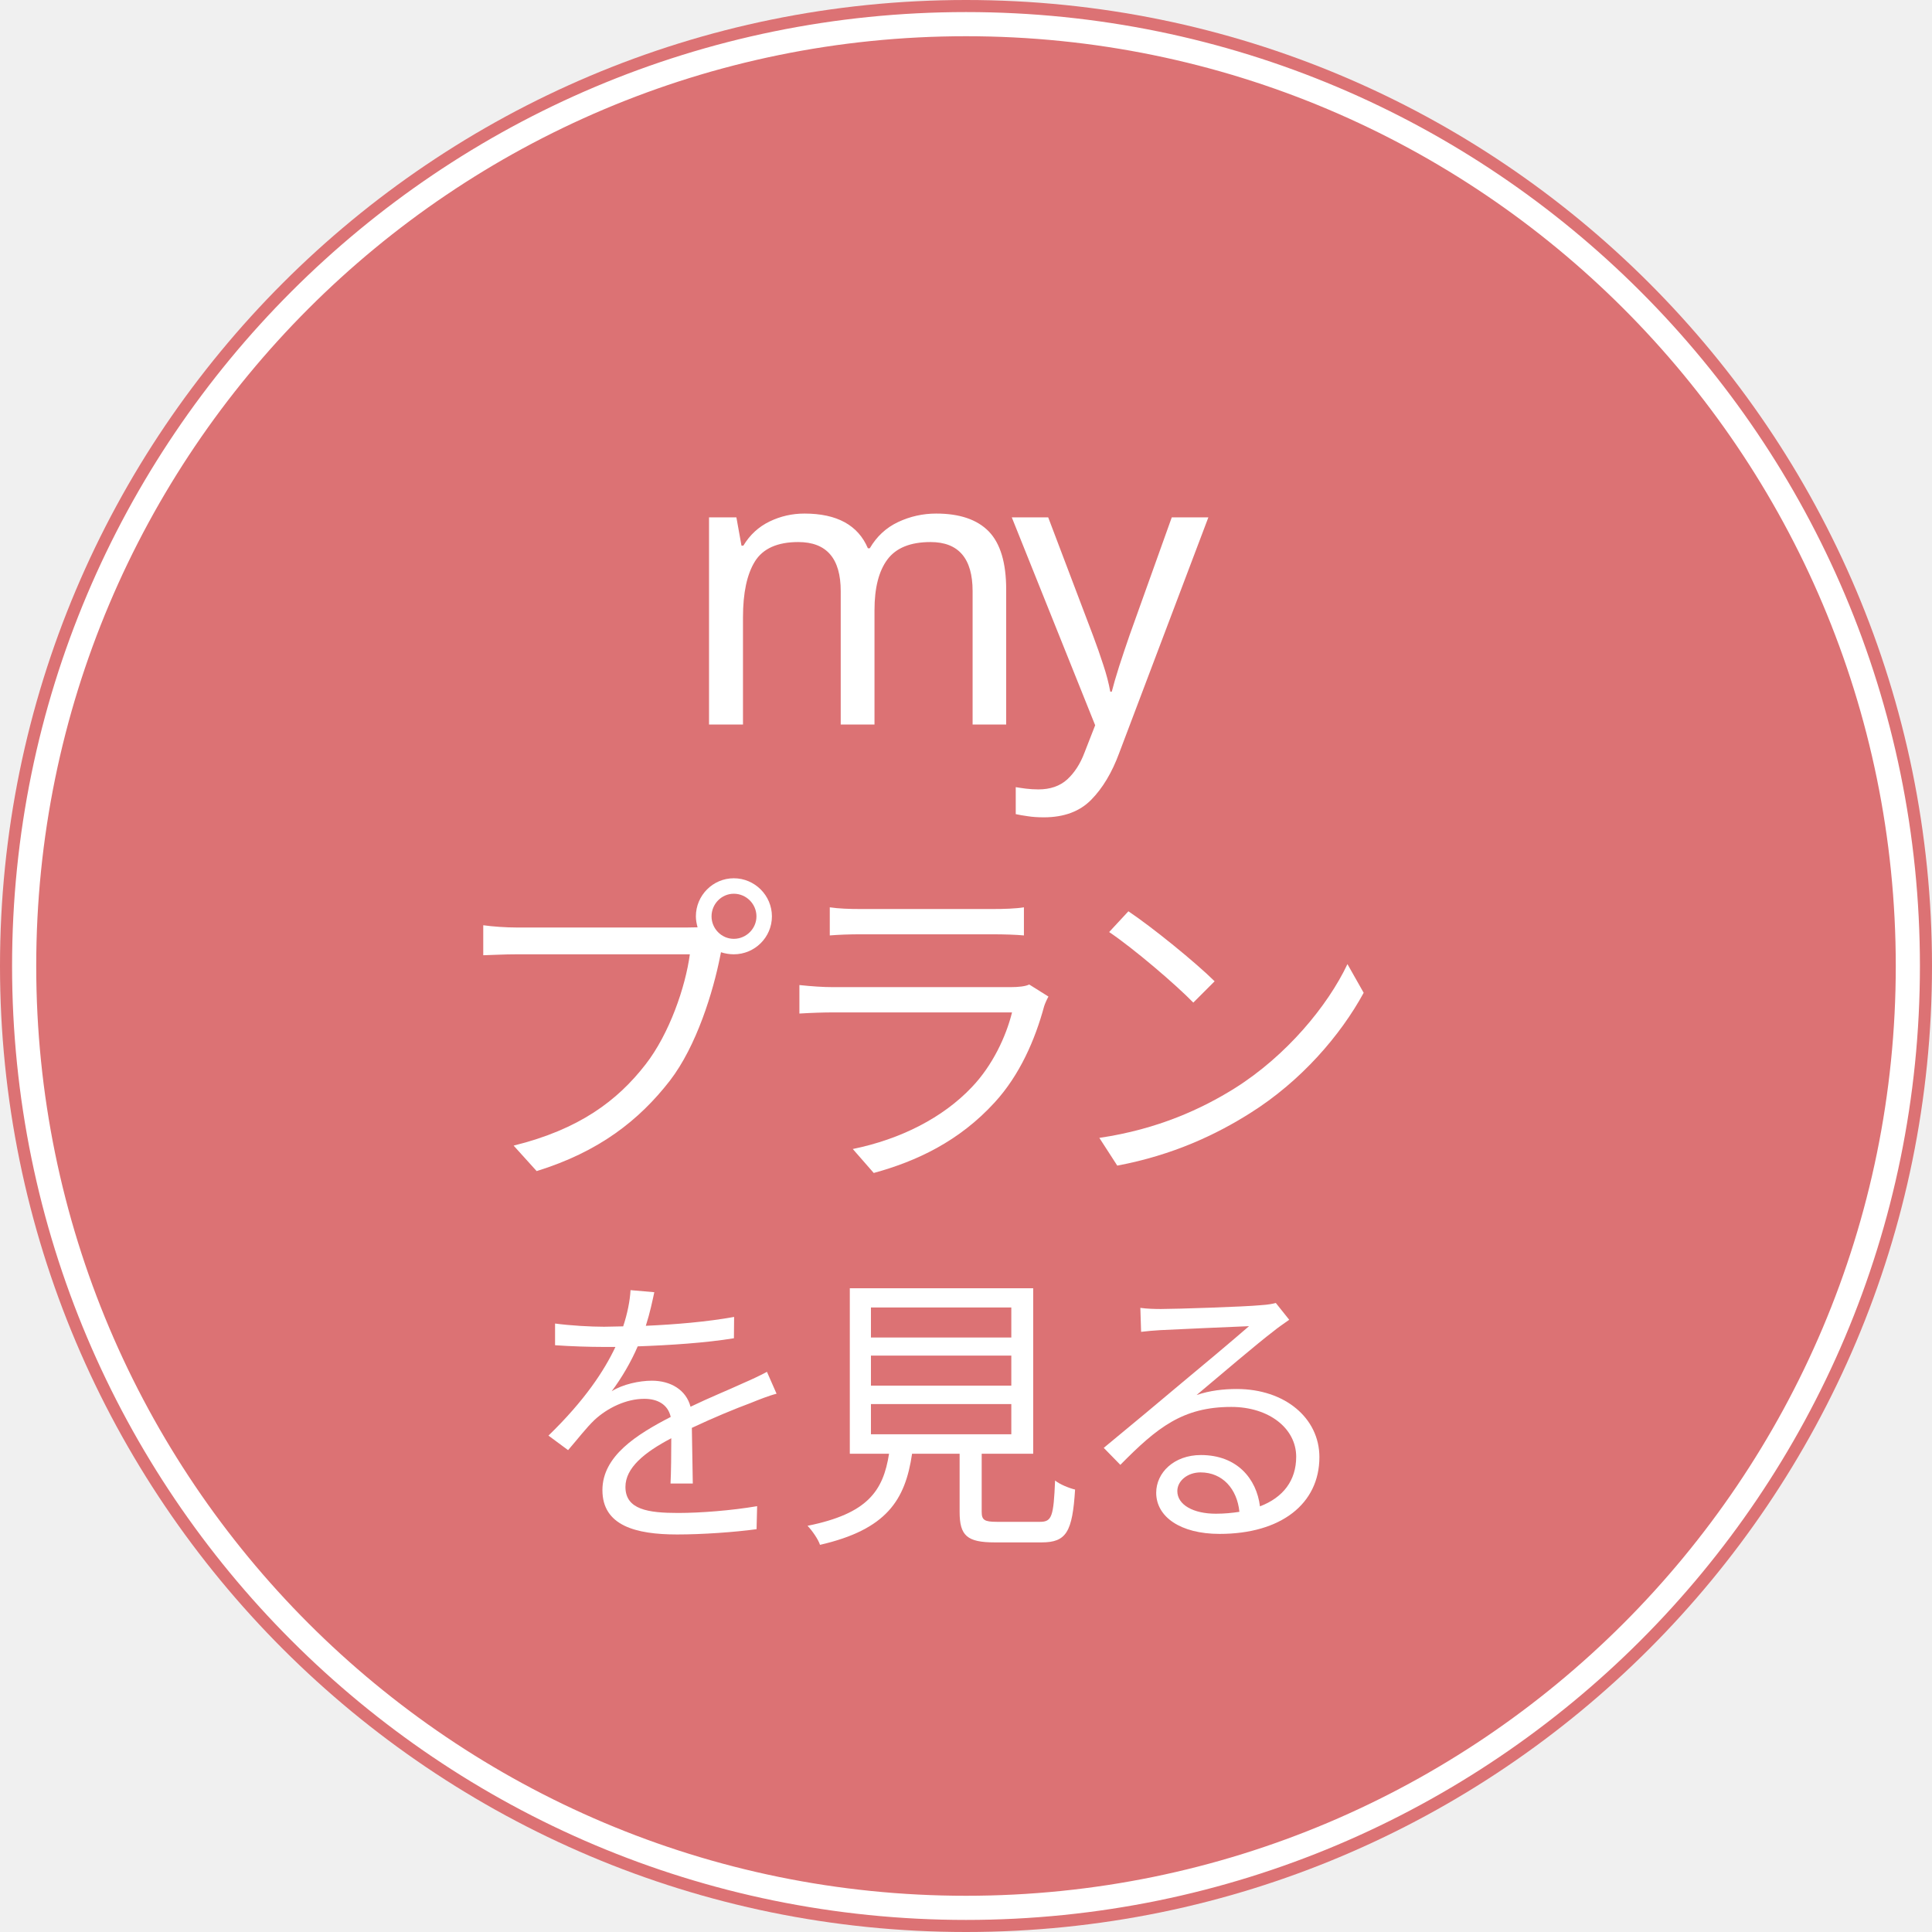
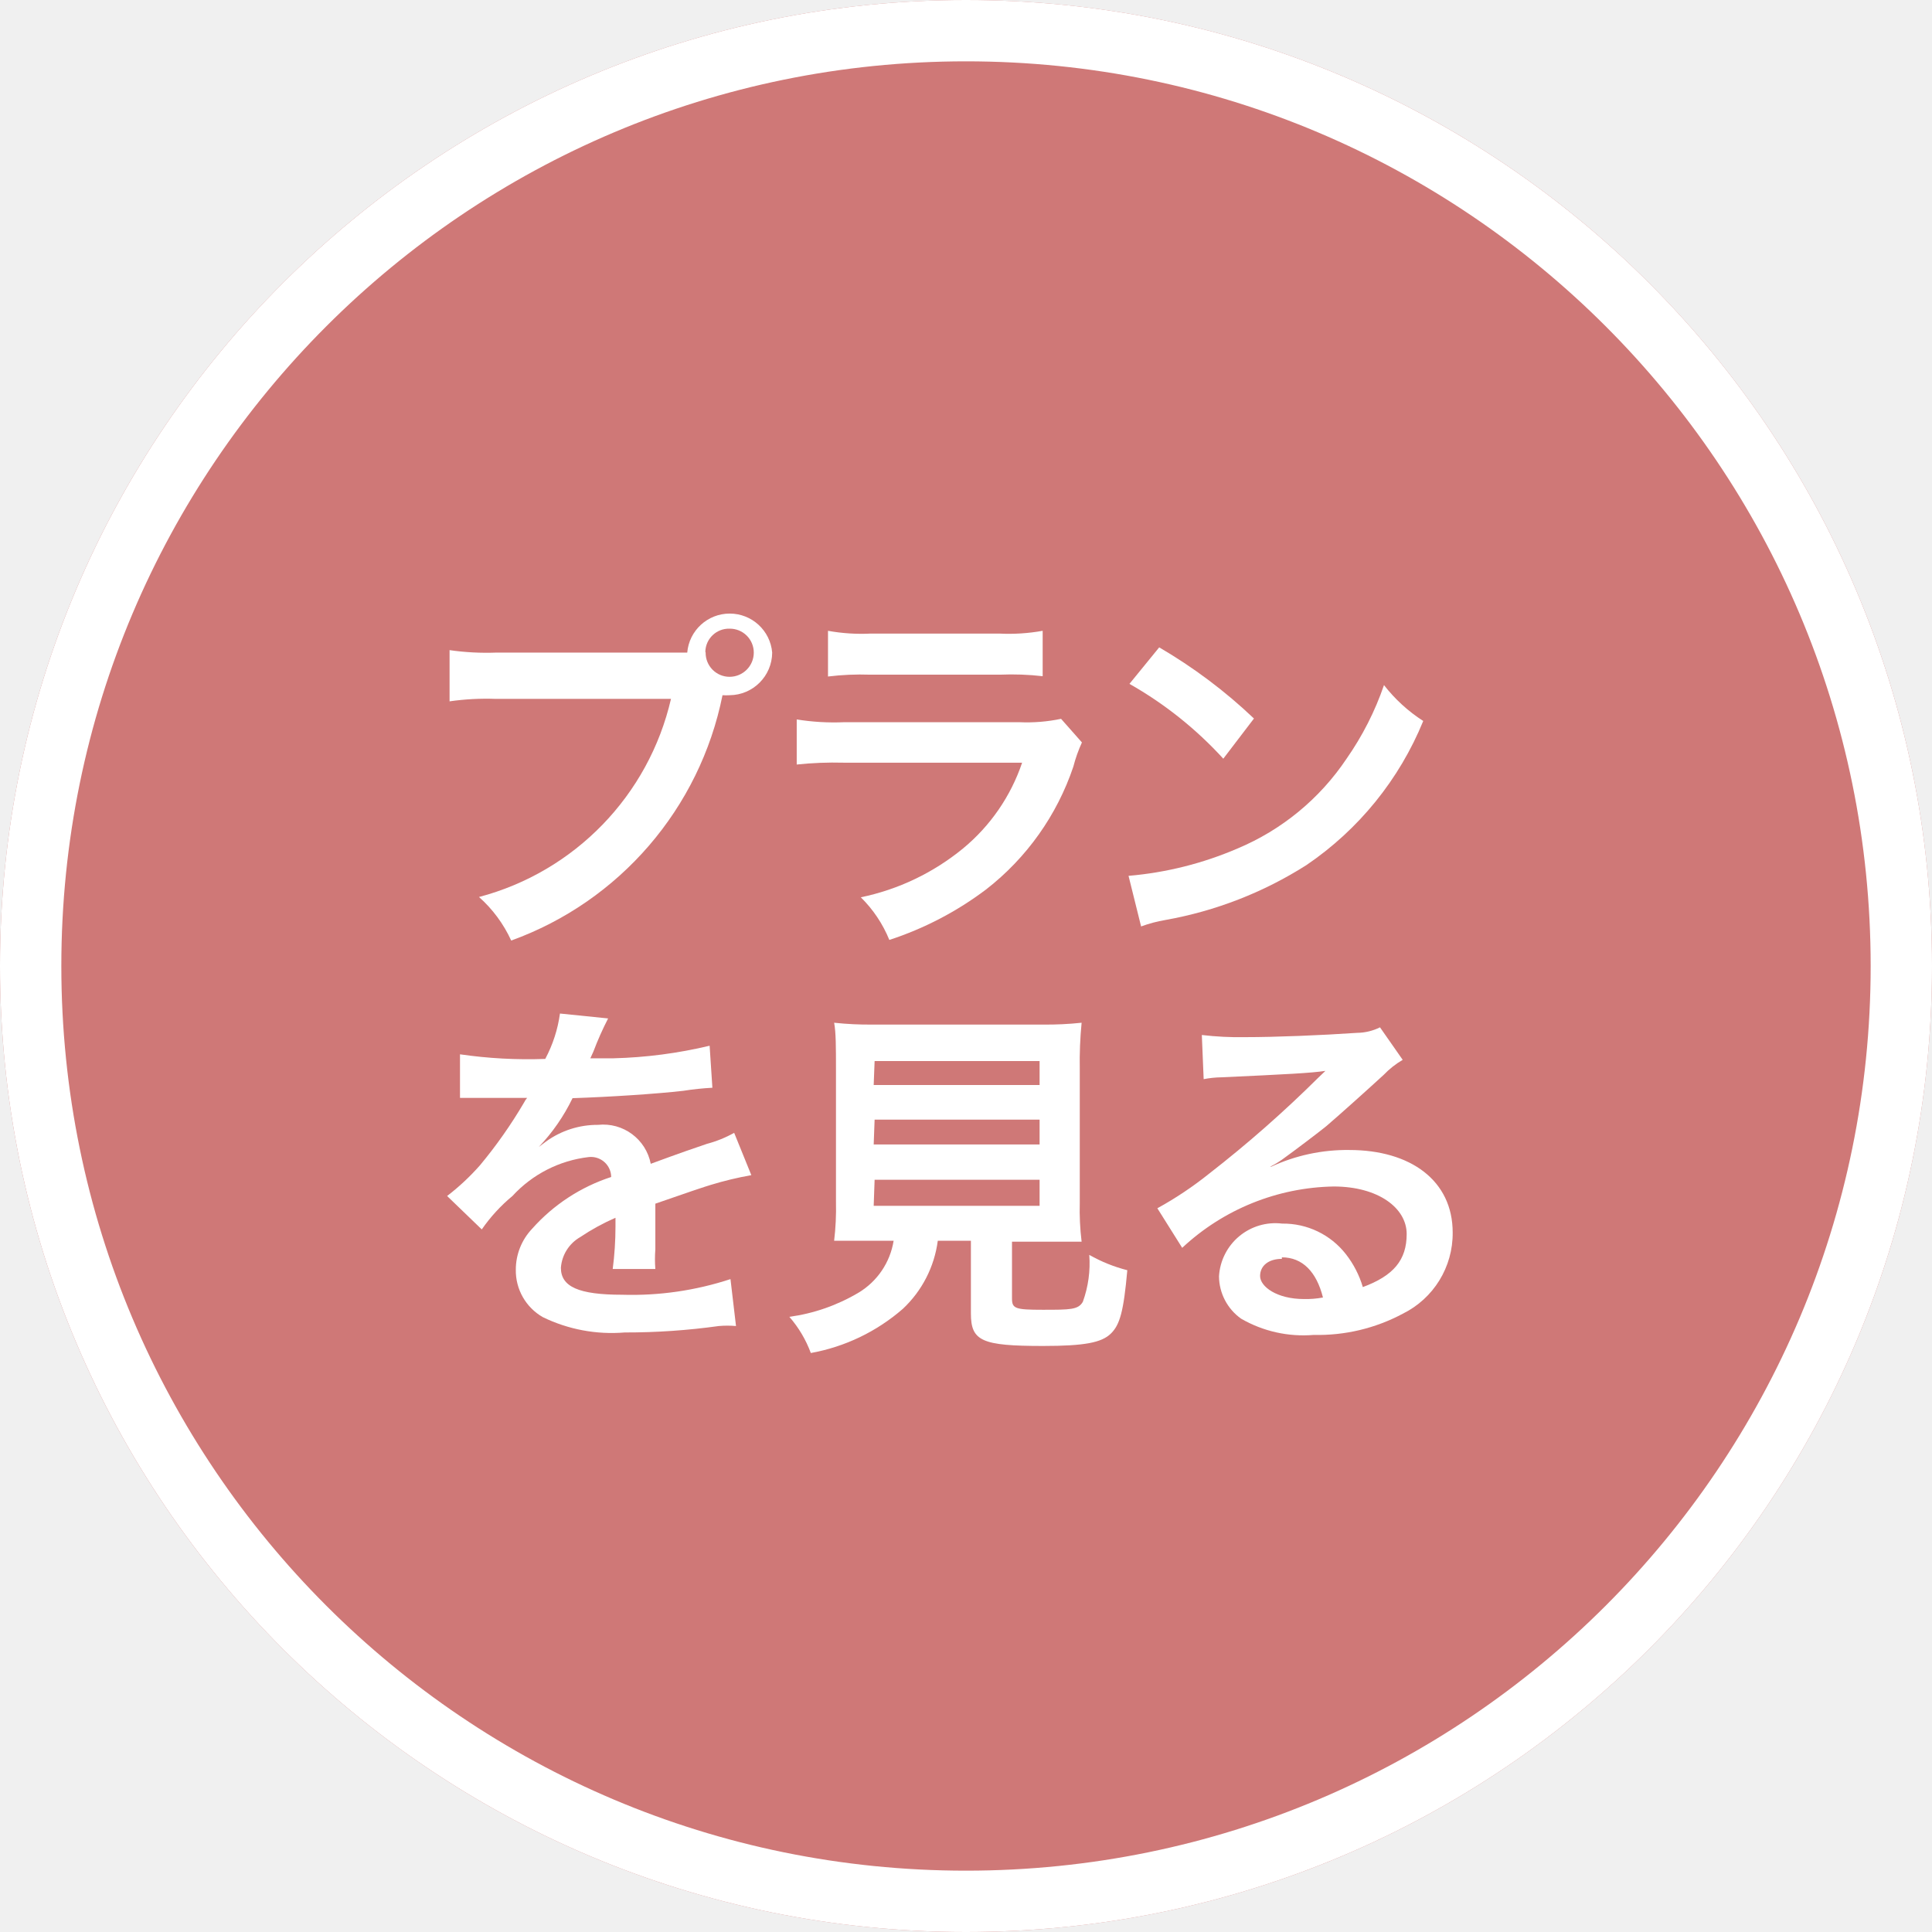
- <svg xmlns="http://www.w3.org/2000/svg" version="1.1" id="レイヤー_1" x="0px" y="0px" viewBox="0 0 160 160" style="enable-background:new 0 0 160 160;" xml:space="preserve">
-   <style type="text/css">
- 	.st0{fill:#DC7274;}
- 	.st1{fill:none;stroke:#FFFFFF;stroke-width:2;}
- 	.st2{fill:#FFFFFF;}
- 	.st3{font-family:'HiraginoSans-W5-83pv-RKSJ-H';}
- 	.st4{font-size:28px;}
- 	.st5{letter-spacing:-2;}
- 	.st6{letter-spacing:-3;}
- 	.st7{letter-spacing:-1;}
- 	.st8{font-family:'Lato-Semibold';}
- 	.st9{font-size:32px;}
- 	.st10{letter-spacing:1;}
- 	.st11{font-family:'HiraginoSans-W4-83pv-RKSJ-H';}
- 	.st12{font-size:24px;}
- 	.st13{enable-background:new    ;}
- </style>
-   <g id="guide">
-     <g id="btn_plan">
-       <g id="楕円形_5-2">
-         <circle class="st0" cx="80" cy="80" r="80" />
-         <circle class="st1" cx="80" cy="80" r="78" />
-       </g>
-       <g id="プラン">
-         <text transform="matrix(1 0 0 1 36.38 96)" class="st2 st3 st4 st5">プ</text>
-         <text transform="matrix(1 0 0 1 62.25 96)" class="st2 st3 st4 st6">ラ</text>
-         <text transform="matrix(1 0 0 1 87.09 96)" class="st2 st3 st4 st7">ン</text>
-       </g>
-       <g id="My">
-         <text transform="matrix(1 0 0 1 56 60)" class="st2 st8 st9 st10">m</text>
-         <text transform="matrix(1 0 0 1 83.76 60)" class="st2 st8 st9">y</text>
-       </g>
-       <g id="を見る">
-         <text transform="matrix(1 0 0 1 43.14 126)" class="st2 st11 st12 st7">を</text>
-         <text transform="matrix(1 0 0 1 65.94 126)" class="st2 st11 st12 st7">見</text>
-         <text transform="matrix(1 0 0 1 88.72 126)" class="st2 st11 st12 st7">る</text>
-       </g>
-     </g>
-   </g>
-   <g id="btn_plan_1_">
-     <g id="楕円形_5-2_1_">
-       <circle class="st0" cx="-108.4" cy="268.8" r="80" />
-       <circle class="st1" cx="-108.4" cy="268.8" r="78" />
-     </g>
-     <g id="My_1_">
-       <g class="st13">
-         <path class="st2" d="M-127,220.2l-6.6,16.3h-3.1l-6.6-16.3h2.8c0.3,0,0.5,0.1,0.7,0.2c0.2,0.1,0.3,0.3,0.3,0.5l3.6,9.5     c0.1,0.4,0.3,0.9,0.4,1.3c0.1,0.4,0.2,0.9,0.3,1.3c0.1-0.4,0.2-0.9,0.3-1.3c0.1-0.4,0.3-0.9,0.4-1.3l3.7-9.5     c0.1-0.2,0.2-0.4,0.4-0.5s0.4-0.2,0.6-0.2H-127z" />
-         <path class="st2" d="M-119.2,215.2c0,0.3-0.1,0.6-0.2,0.9s-0.3,0.5-0.5,0.7s-0.5,0.4-0.7,0.5c-0.3,0.1-0.6,0.2-0.9,0.2     c-0.3,0-0.6-0.1-0.9-0.2c-0.3-0.1-0.5-0.3-0.7-0.5s-0.4-0.5-0.5-0.7c-0.1-0.3-0.2-0.6-0.2-0.9c0-0.3,0.1-0.6,0.2-0.9     c0.1-0.3,0.3-0.5,0.5-0.7s0.4-0.4,0.7-0.5c0.3-0.1,0.6-0.2,0.9-0.2c0.3,0,0.6,0.1,0.9,0.2c0.3,0.1,0.5,0.3,0.7,0.5     s0.4,0.5,0.5,0.7S-119.2,214.9-119.2,215.2z M-119.8,220.2v16.3h-3.4v-16.3H-119.8z" />
-         <path class="st2" d="M-111.7,228.6c0,0.9,0.2,1.7,0.4,2.4c0.2,0.7,0.6,1.2,1,1.7s0.9,0.8,1.5,1c0.6,0.2,1.2,0.3,1.9,0.3     c0.7,0,1.3-0.1,1.7-0.2c0.5-0.2,0.9-0.3,1.3-0.5c0.4-0.2,0.7-0.4,0.9-0.5c0.3-0.2,0.5-0.2,0.7-0.2c0.3,0,0.5,0.1,0.6,0.3l1,1.3     c-0.4,0.5-0.9,0.9-1.4,1.2c-0.5,0.3-1.1,0.6-1.6,0.8c-0.6,0.2-1.2,0.4-1.8,0.4c-0.6,0.1-1.2,0.1-1.8,0.1c-1.1,0-2.2-0.2-3.1-0.6     c-1-0.4-1.8-0.9-2.5-1.7c-0.7-0.7-1.3-1.6-1.7-2.7c-0.4-1.1-0.6-2.3-0.6-3.8c0-1.1,0.2-2.2,0.5-3.2c0.4-1,0.9-1.8,1.5-2.6     s1.5-1.3,2.4-1.7c1-0.4,2-0.6,3.2-0.6c1,0,1.9,0.2,2.8,0.5s1.6,0.8,2.2,1.4c0.6,0.6,1.1,1.4,1.4,2.3c0.3,0.9,0.5,1.9,0.5,3.1     c0,0.5-0.1,0.9-0.2,1.1c-0.1,0.2-0.3,0.3-0.6,0.3H-111.7z M-103.4,226.5c0-0.6-0.1-1.1-0.2-1.6c-0.2-0.5-0.4-0.9-0.7-1.3     c-0.3-0.4-0.7-0.7-1.2-0.9s-1-0.3-1.6-0.3c-1.2,0-2.2,0.4-2.9,1.1s-1.2,1.7-1.4,3H-103.4z" />
-         <path class="st2" d="M-73.1,220.2l-5.2,16.3h-2.7c-0.3,0-0.5-0.2-0.7-0.6l-3.2-10.2c-0.1-0.3-0.2-0.6-0.2-0.9     c-0.1-0.3-0.1-0.6-0.2-0.8c-0.1,0.6-0.3,1.2-0.4,1.7l-3.3,10.1c-0.1,0.4-0.4,0.6-0.8,0.6h-2.6l-5.2-16.3h2.7     c0.3,0,0.5,0.1,0.7,0.2c0.2,0.1,0.3,0.3,0.3,0.5l2.7,9.5c0.1,0.4,0.2,0.9,0.3,1.3c0.1,0.4,0.2,0.8,0.2,1.2     c0.1-0.4,0.2-0.8,0.3-1.2c0.1-0.4,0.2-0.8,0.4-1.3l3.1-9.6c0.1-0.2,0.2-0.3,0.3-0.5c0.2-0.1,0.4-0.2,0.6-0.2h1.5     c0.2,0,0.5,0.1,0.6,0.2c0.2,0.1,0.3,0.3,0.3,0.5l3,9.6c0.1,0.4,0.2,0.9,0.4,1.3s0.2,0.8,0.3,1.2c0.1-0.4,0.2-0.8,0.2-1.2     s0.2-0.8,0.3-1.3l2.8-9.5c0.1-0.2,0.2-0.4,0.4-0.5c0.2-0.1,0.4-0.2,0.6-0.2H-73.1z" />
-         <path class="st2" d="M-128.3,274.9v-16.4h2.4c0.5,0,0.8,0.2,1,0.7l0.3,1.2c0.3-0.3,0.6-0.6,0.9-0.9c0.3-0.3,0.7-0.5,1-0.7     c0.4-0.2,0.7-0.3,1.2-0.5s0.9-0.2,1.4-0.2c1,0,1.9,0.3,2.6,0.8c0.7,0.6,1.2,1.3,1.5,2.2c0.3-0.5,0.6-1,1-1.4     c0.4-0.4,0.8-0.7,1.3-1c0.5-0.2,0.9-0.4,1.5-0.5c0.5-0.1,1-0.2,1.6-0.2c0.9,0,1.7,0.1,2.4,0.4c0.7,0.3,1.3,0.7,1.8,1.2     s0.8,1.2,1.1,2c0.3,0.8,0.4,1.6,0.4,2.6v10.4h-4v-10.4c0-1-0.2-1.8-0.7-2.4c-0.5-0.5-1.1-0.8-2-0.8c-0.4,0-0.8,0.1-1.1,0.2     c-0.3,0.1-0.7,0.3-0.9,0.6c-0.3,0.3-0.5,0.6-0.6,1s-0.2,0.8-0.2,1.4v10.4h-4v-10.4c0-1.1-0.2-1.9-0.7-2.4     c-0.4-0.5-1.1-0.8-1.9-0.8c-0.6,0-1.1,0.1-1.6,0.4c-0.5,0.3-1,0.7-1.4,1.2v12H-128.3z" />
-         <path class="st2" d="M-85.8,258.5l-8.9,20.9c-0.1,0.3-0.3,0.5-0.5,0.6c-0.2,0.1-0.5,0.2-0.9,0.2H-99l3.1-6.6l-6.6-15.2h3.5     c0.3,0,0.6,0.1,0.7,0.2c0.2,0.1,0.3,0.3,0.4,0.5l3.5,8.5c0.1,0.3,0.2,0.6,0.3,0.9c0.1,0.3,0.2,0.6,0.2,0.9     c0.1-0.3,0.2-0.6,0.3-0.9c0.1-0.3,0.2-0.6,0.3-0.9l3.3-8.5c0.1-0.2,0.2-0.4,0.4-0.5c0.2-0.1,0.4-0.2,0.7-0.2H-85.8z" />
-         <path class="st2" d="M-141.7,290.2c1.5,0,2.8,0.2,3.9,0.5c1.1,0.4,2,0.8,2.7,1.5c0.7,0.6,1.3,1.4,1.6,2.3s0.5,1.9,0.5,3     c0,1.1-0.2,2.1-0.6,3s-0.9,1.7-1.7,2.4c-0.7,0.7-1.7,1.2-2.7,1.5c-1.1,0.4-2.4,0.6-3.8,0.6h-3.4v8.3h-3.7v-23H-141.7z      M-141.7,302c0.8,0,1.6-0.1,2.2-0.3c0.6-0.2,1.2-0.5,1.6-0.9c0.4-0.4,0.7-0.9,1-1.4c0.2-0.6,0.3-1.2,0.3-1.9     c0-0.7-0.1-1.3-0.3-1.8s-0.5-1-0.9-1.4s-0.9-0.7-1.6-0.9c-0.6-0.2-1.4-0.3-2.2-0.3h-3.4v8.8H-141.7z" />
-         <path class="st2" d="M-114.8,310.2v3.1h-13.3v-23h3.7v19.9H-114.8z" />
-         <path class="st2" d="M-91,313.3h-2.9c-0.3,0-0.6-0.1-0.8-0.2c-0.2-0.2-0.4-0.4-0.5-0.6l-1.9-5.1h-9.9l-1.9,5.1     c-0.1,0.2-0.2,0.4-0.4,0.6c-0.2,0.2-0.5,0.3-0.8,0.3h-2.9l9.1-23h3.8L-91,313.3z M-98.1,304.6l-3.2-8.4c-0.3-0.7-0.5-1.5-0.8-2.5     c-0.1,0.5-0.2,1-0.4,1.4c-0.1,0.4-0.3,0.8-0.4,1.1l-3.2,8.4H-98.1z" />
-         <path class="st2" d="M-68,290.2v23h-1.9c-0.3,0-0.5-0.1-0.7-0.2c-0.2-0.1-0.4-0.3-0.6-0.5l-12.7-16.3c0,0.3,0.1,0.6,0.1,0.9     c0,0.3,0,0.6,0,0.8v15.2H-87v-23h2c0.2,0,0.3,0,0.4,0c0.1,0,0.2,0,0.3,0.1c0.1,0,0.2,0.1,0.3,0.2c0.1,0.1,0.2,0.2,0.3,0.3     l12.7,16.3c0-0.3-0.1-0.7-0.1-1c0-0.3,0-0.6,0-0.9v-15H-68z" />
+ <svg xmlns="http://www.w3.org/2000/svg" viewBox="0 0 63 63">
+   <defs>
+     <style>.cls-1{fill:#cf7877;}.cls-2{fill:none;stroke:#fff;stroke-width:2px;}.cls-3{isolation:isolate;}.cls-4{fill:#fff;}</style>
+   </defs>
+   <g id="レイヤー_2" data-name="レイヤー 2">
+     <g id="レイヤー_1-2" data-name="レイヤー 1">
+       <g id="グループ_50" data-name="グループ 50">
+         <g id="楕円形_2" data-name="楕円形 2">
+           <circle class="cls-1" cx="31.5" cy="31.5" r="31.5" />
+           <circle class="cls-2" cx="31.5" cy="31.5" r="30.5" />
+         </g>
+         <g id="プラン_を見る" data-name="プラン を見る" class="cls-3">
+           <g class="cls-3">
+             <path class="cls-4" d="M21.7,21.28c.36,0,.5,0,.71,0a1.39,1.39,0,0,1,2.77,0,1.4,1.4,0,0,1-1.39,1.39,1.81,1.81,0,0,1-.23,0,10.76,10.76,0,0,1-6.89,8,4.3,4.3,0,0,0-1.05-1.42,8.71,8.71,0,0,0,6.26-6.46H16.17a8.38,8.38,0,0,0-1.51.08V21.2a8.44,8.44,0,0,0,1.53.08Zm1.31,0a.78.78,0,0,0,.78.79.79.79,0,0,0,.79-.79.78.78,0,0,0-.79-.78A.77.77,0,0,0,23,21.25Z" />
+             <path class="cls-4" d="M35.28,24.21A4.76,4.76,0,0,0,35,25,8.51,8.51,0,0,1,32.16,29,10.8,10.8,0,0,1,29,30.65a4.13,4.13,0,0,0-.93-1.39,7.73,7.73,0,0,0,3.33-1.59,6.2,6.2,0,0,0,1.93-2.8H27.51a11.74,11.74,0,0,0-1.53.06V23.46a7.65,7.65,0,0,0,1.55.09h5.71a5.41,5.41,0,0,0,1.36-.11ZM27,20.57a6.12,6.12,0,0,0,1.4.09h4.18A6.27,6.27,0,0,0,34,20.57v1.48A8.94,8.94,0,0,0,32.61,22H28.37a8.79,8.79,0,0,0-1.37.06Z" />
+             <path class="cls-4" d="M36.8,28.56a11.43,11.43,0,0,0,3.55-.89,8,8,0,0,0,3.56-2.93,9.66,9.66,0,0,0,1.22-2.4,5.12,5.12,0,0,0,1.28,1.17,10.46,10.46,0,0,1-3.81,4.7A12.73,12.73,0,0,1,38,30a4.44,4.44,0,0,0-.79.21Zm1-7.45a16.64,16.64,0,0,1,3.09,2.32l-1,1.31a12.45,12.45,0,0,0-3.06-2.44Z" />
+           </g>
+           <g class="cls-3">
+             <path class="cls-4" d="M15,34.38a15.4,15.4,0,0,0,2.78.15,4.43,4.43,0,0,0,.48-1.48l1.57.16a10.25,10.25,0,0,0-.48,1.08l-.1.22.75,0a15.15,15.15,0,0,0,3.14-.41l.09,1.37a9.24,9.24,0,0,0-.95.1c-.87.1-2.4.2-3.61.24a6.25,6.25,0,0,1-1.1,1.59v0l.24-.18a2.86,2.86,0,0,1,1.69-.54,1.58,1.58,0,0,1,1.72,1.27c.92-.34,1.53-.55,1.83-.65a3.79,3.79,0,0,0,.89-.36l.56,1.38a11.21,11.21,0,0,0-1.33.32c-.17.05-.77.25-1.8.61v.14c0,.31,0,.31,0,.48v.48c0,.2,0,.31,0,.39a4.06,4.06,0,0,0,0,.64l-1.39,0A10.72,10.72,0,0,0,20.07,40v-.29a7.29,7.29,0,0,0-1.15.63,1.26,1.26,0,0,0-.63,1c0,.62.58.88,2,.88a10.31,10.31,0,0,0,3.53-.51L24,43.24a3.19,3.19,0,0,0-.56,0,22,22,0,0,1-3.07.21,5.13,5.13,0,0,1-2.67-.5,1.75,1.75,0,0,1-.88-1.55,1.94,1.94,0,0,1,.53-1.33,5.89,5.89,0,0,1,2.58-1.69.66.66,0,0,0-.73-.65A4,4,0,0,0,16.71,39a5.41,5.41,0,0,0-1,1.09L14.58,39A7.61,7.61,0,0,0,15.65,38a15.3,15.3,0,0,0,1.44-2.05.65.65,0,0,1,.1-.15H17l-1.51,0H15Z" />
+             <path class="cls-4" d="M28.49,40.46c-.57,0-1,0-1.29,0a8.88,8.88,0,0,0,.06-1.27V34.85c0-.67,0-1.19-.06-1.5a10.7,10.7,0,0,0,1.26.06H34a10.77,10.77,0,0,0,1.27-.06,13,13,0,0,0-.06,1.5v4.37a8.55,8.55,0,0,0,.06,1.27c-.31,0-.78,0-1.27,0H33v1.85c0,.33.1.37,1,.37s1.16,0,1.31-.26a3.68,3.68,0,0,0,.21-1.53,5,5,0,0,0,1.24.5c-.12,1.34-.24,1.78-.54,2.07s-.85.4-2.21.4c-2,0-2.35-.16-2.35-1.06V40.46H30.58a3.7,3.7,0,0,1-1.14,2.22,6.26,6.26,0,0,1-3,1.44,3.8,3.8,0,0,0-.7-1.18A6,6,0,0,0,28,42.15a2.42,2.42,0,0,0,1.14-1.69Zm0-5.08h5.41V34.6H28.52Zm0,1.94h5.41v-.81H28.52Zm0,2h5.41v-.85H28.52Z" />
+             <path class="cls-4" d="M41.44,38.05A5.88,5.88,0,0,1,44,37.5c2,0,3.37,1,3.37,2.69a2.92,2.92,0,0,1-1.63,2.65,5.87,5.87,0,0,1-2.9.69A4.06,4.06,0,0,1,40.47,43a1.71,1.71,0,0,1-.72-1.38,1.84,1.84,0,0,1,2.06-1.72,2.59,2.59,0,0,1,2.08,1,3.23,3.23,0,0,1,.55,1.07c1-.37,1.43-.88,1.43-1.73s-.93-1.55-2.38-1.55a7.42,7.42,0,0,0-4.94,2l-.81-1.29a11.75,11.75,0,0,0,1.69-1.13A39.24,39.24,0,0,0,43,35.13l.22-.21v0c-.46.07-1.23.11-3.4.21a3.22,3.22,0,0,0-.57.06l-.06-1.44a10.39,10.39,0,0,0,1.41.07c1,0,2.48-.06,3.65-.14A1.72,1.72,0,0,0,45,33.5l.74,1.06a2.84,2.84,0,0,0-.62.49c-.6.55-1.47,1.33-1.88,1.68-.22.18-1.08.83-1.32,1a3.16,3.16,0,0,1-.49.31Zm.36,3c-.43,0-.71.22-.71.56s.54.75,1.43.75a3,3,0,0,0,.62-.05C42.93,41.47,42.47,41,41.8,41Z" />
+           </g>
+         </g>
      </g>
    </g>
  </g>
</svg>
